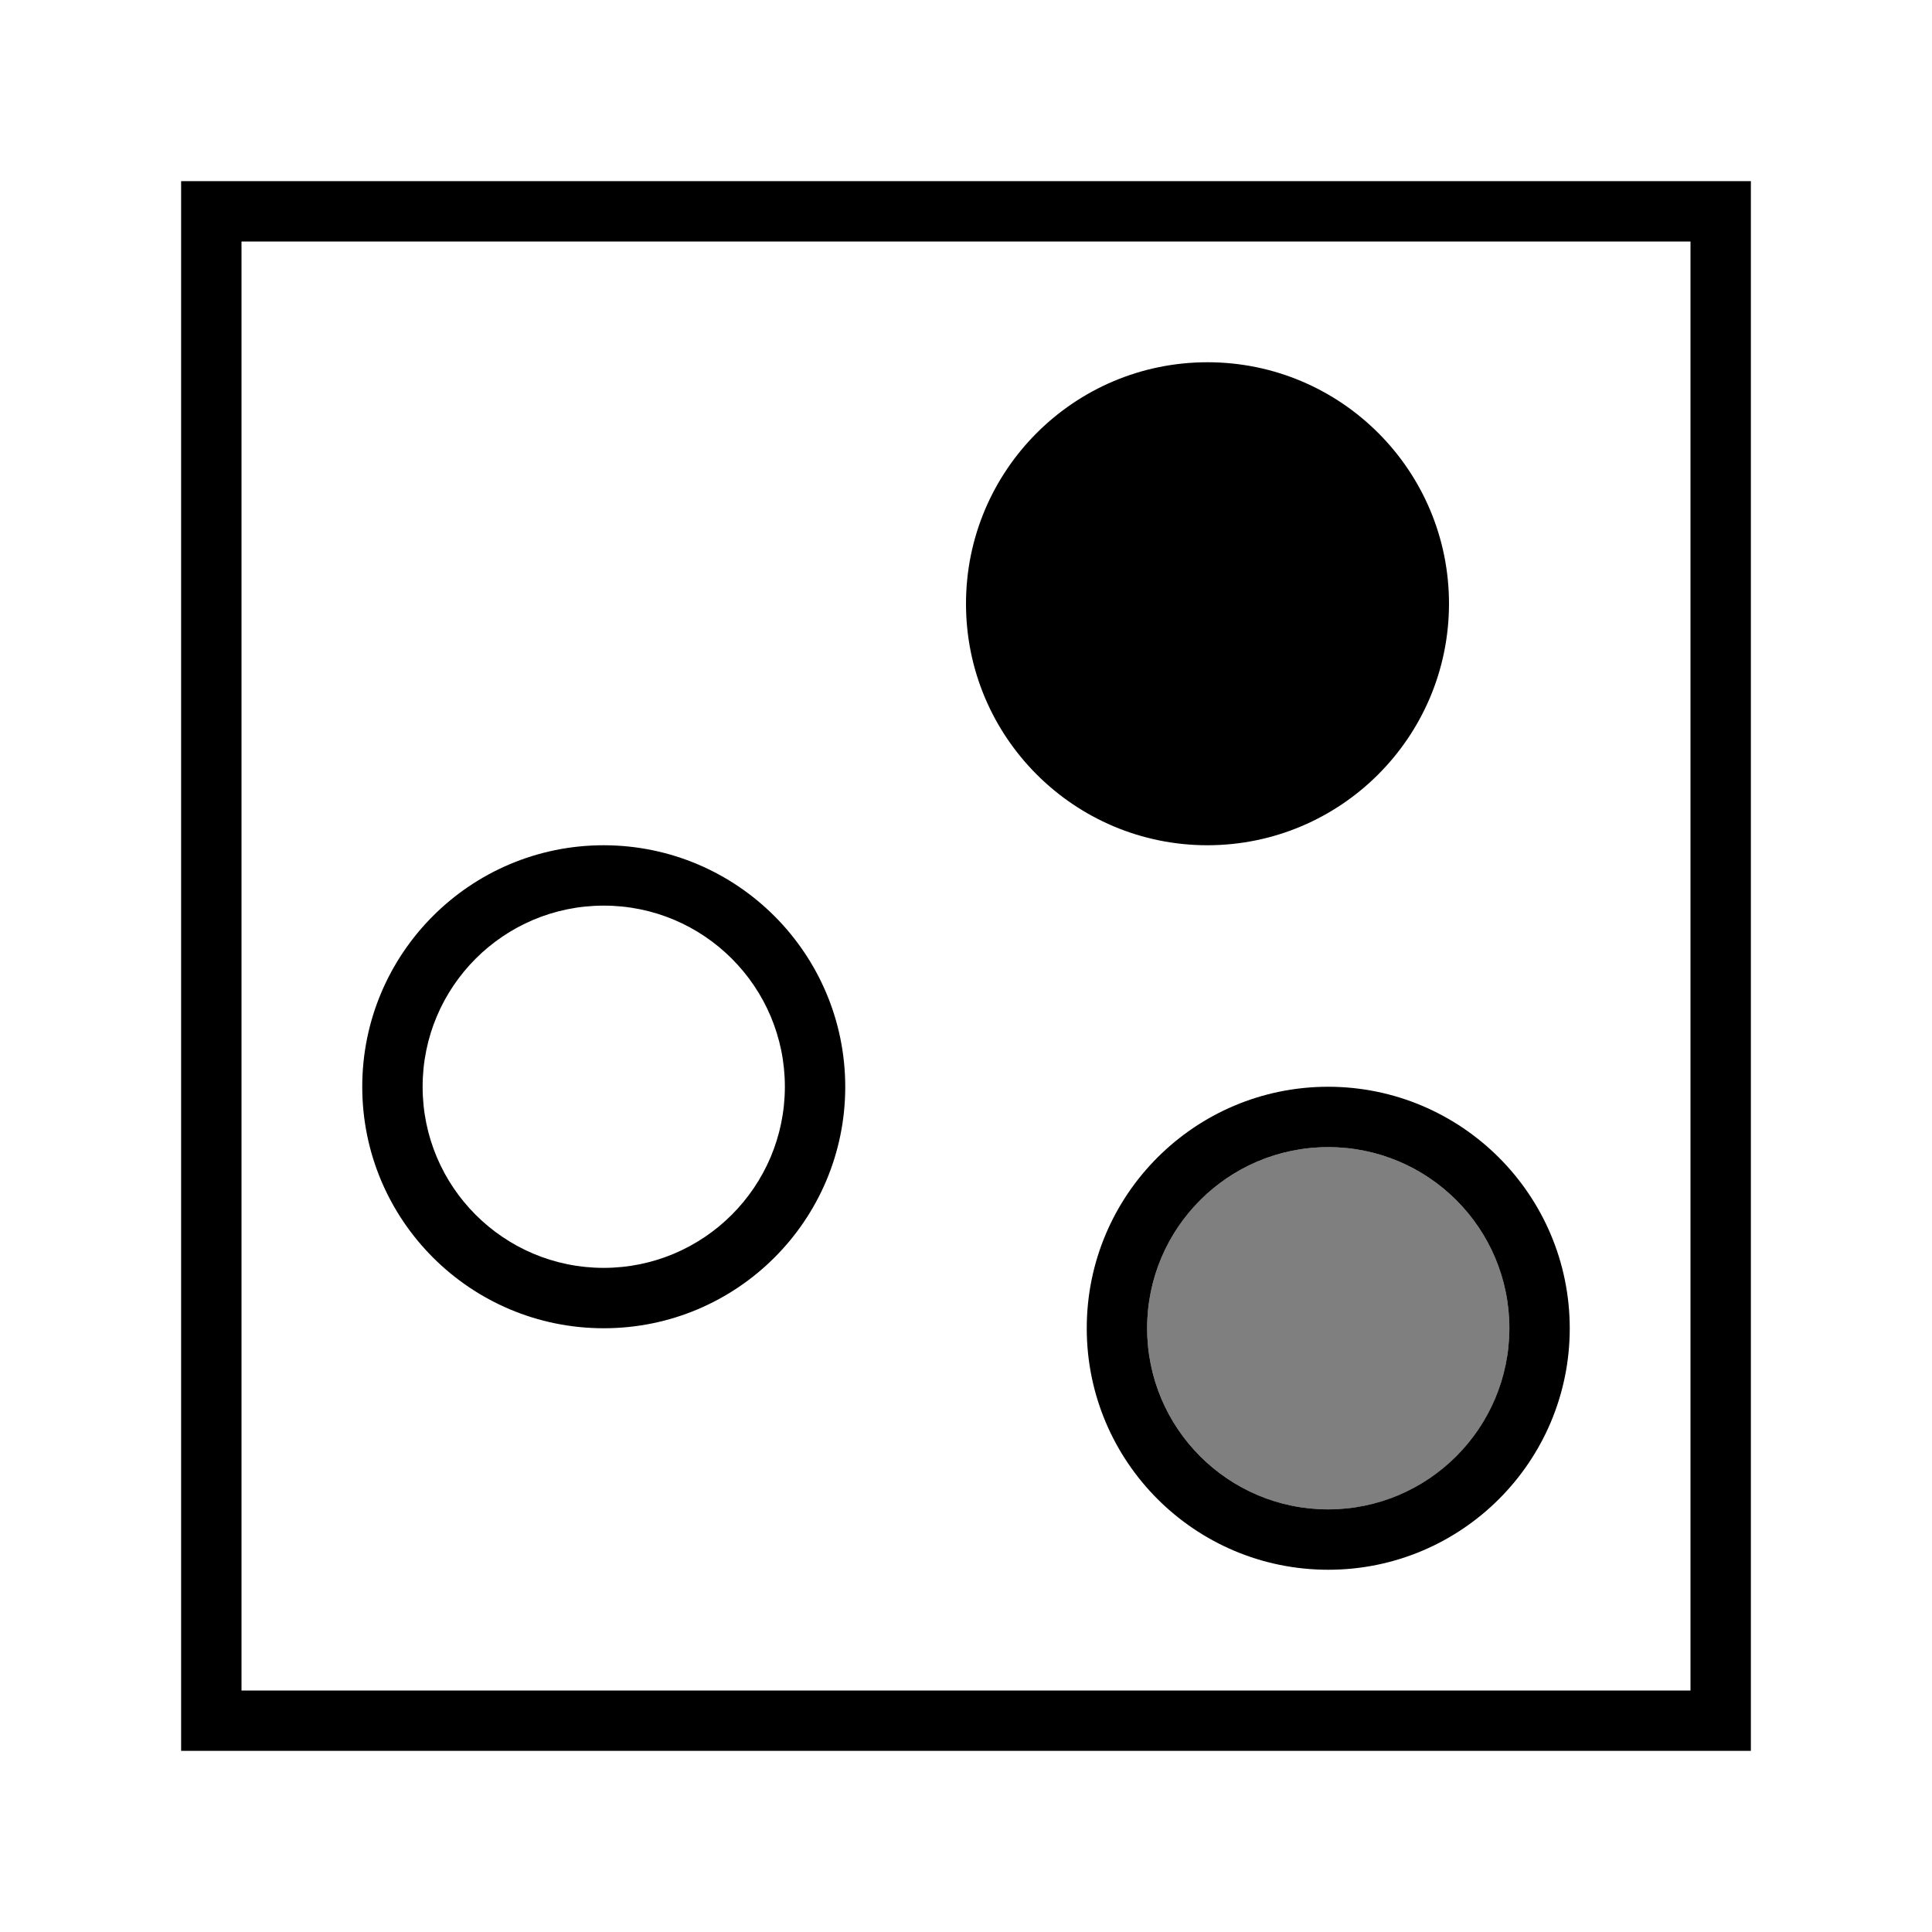
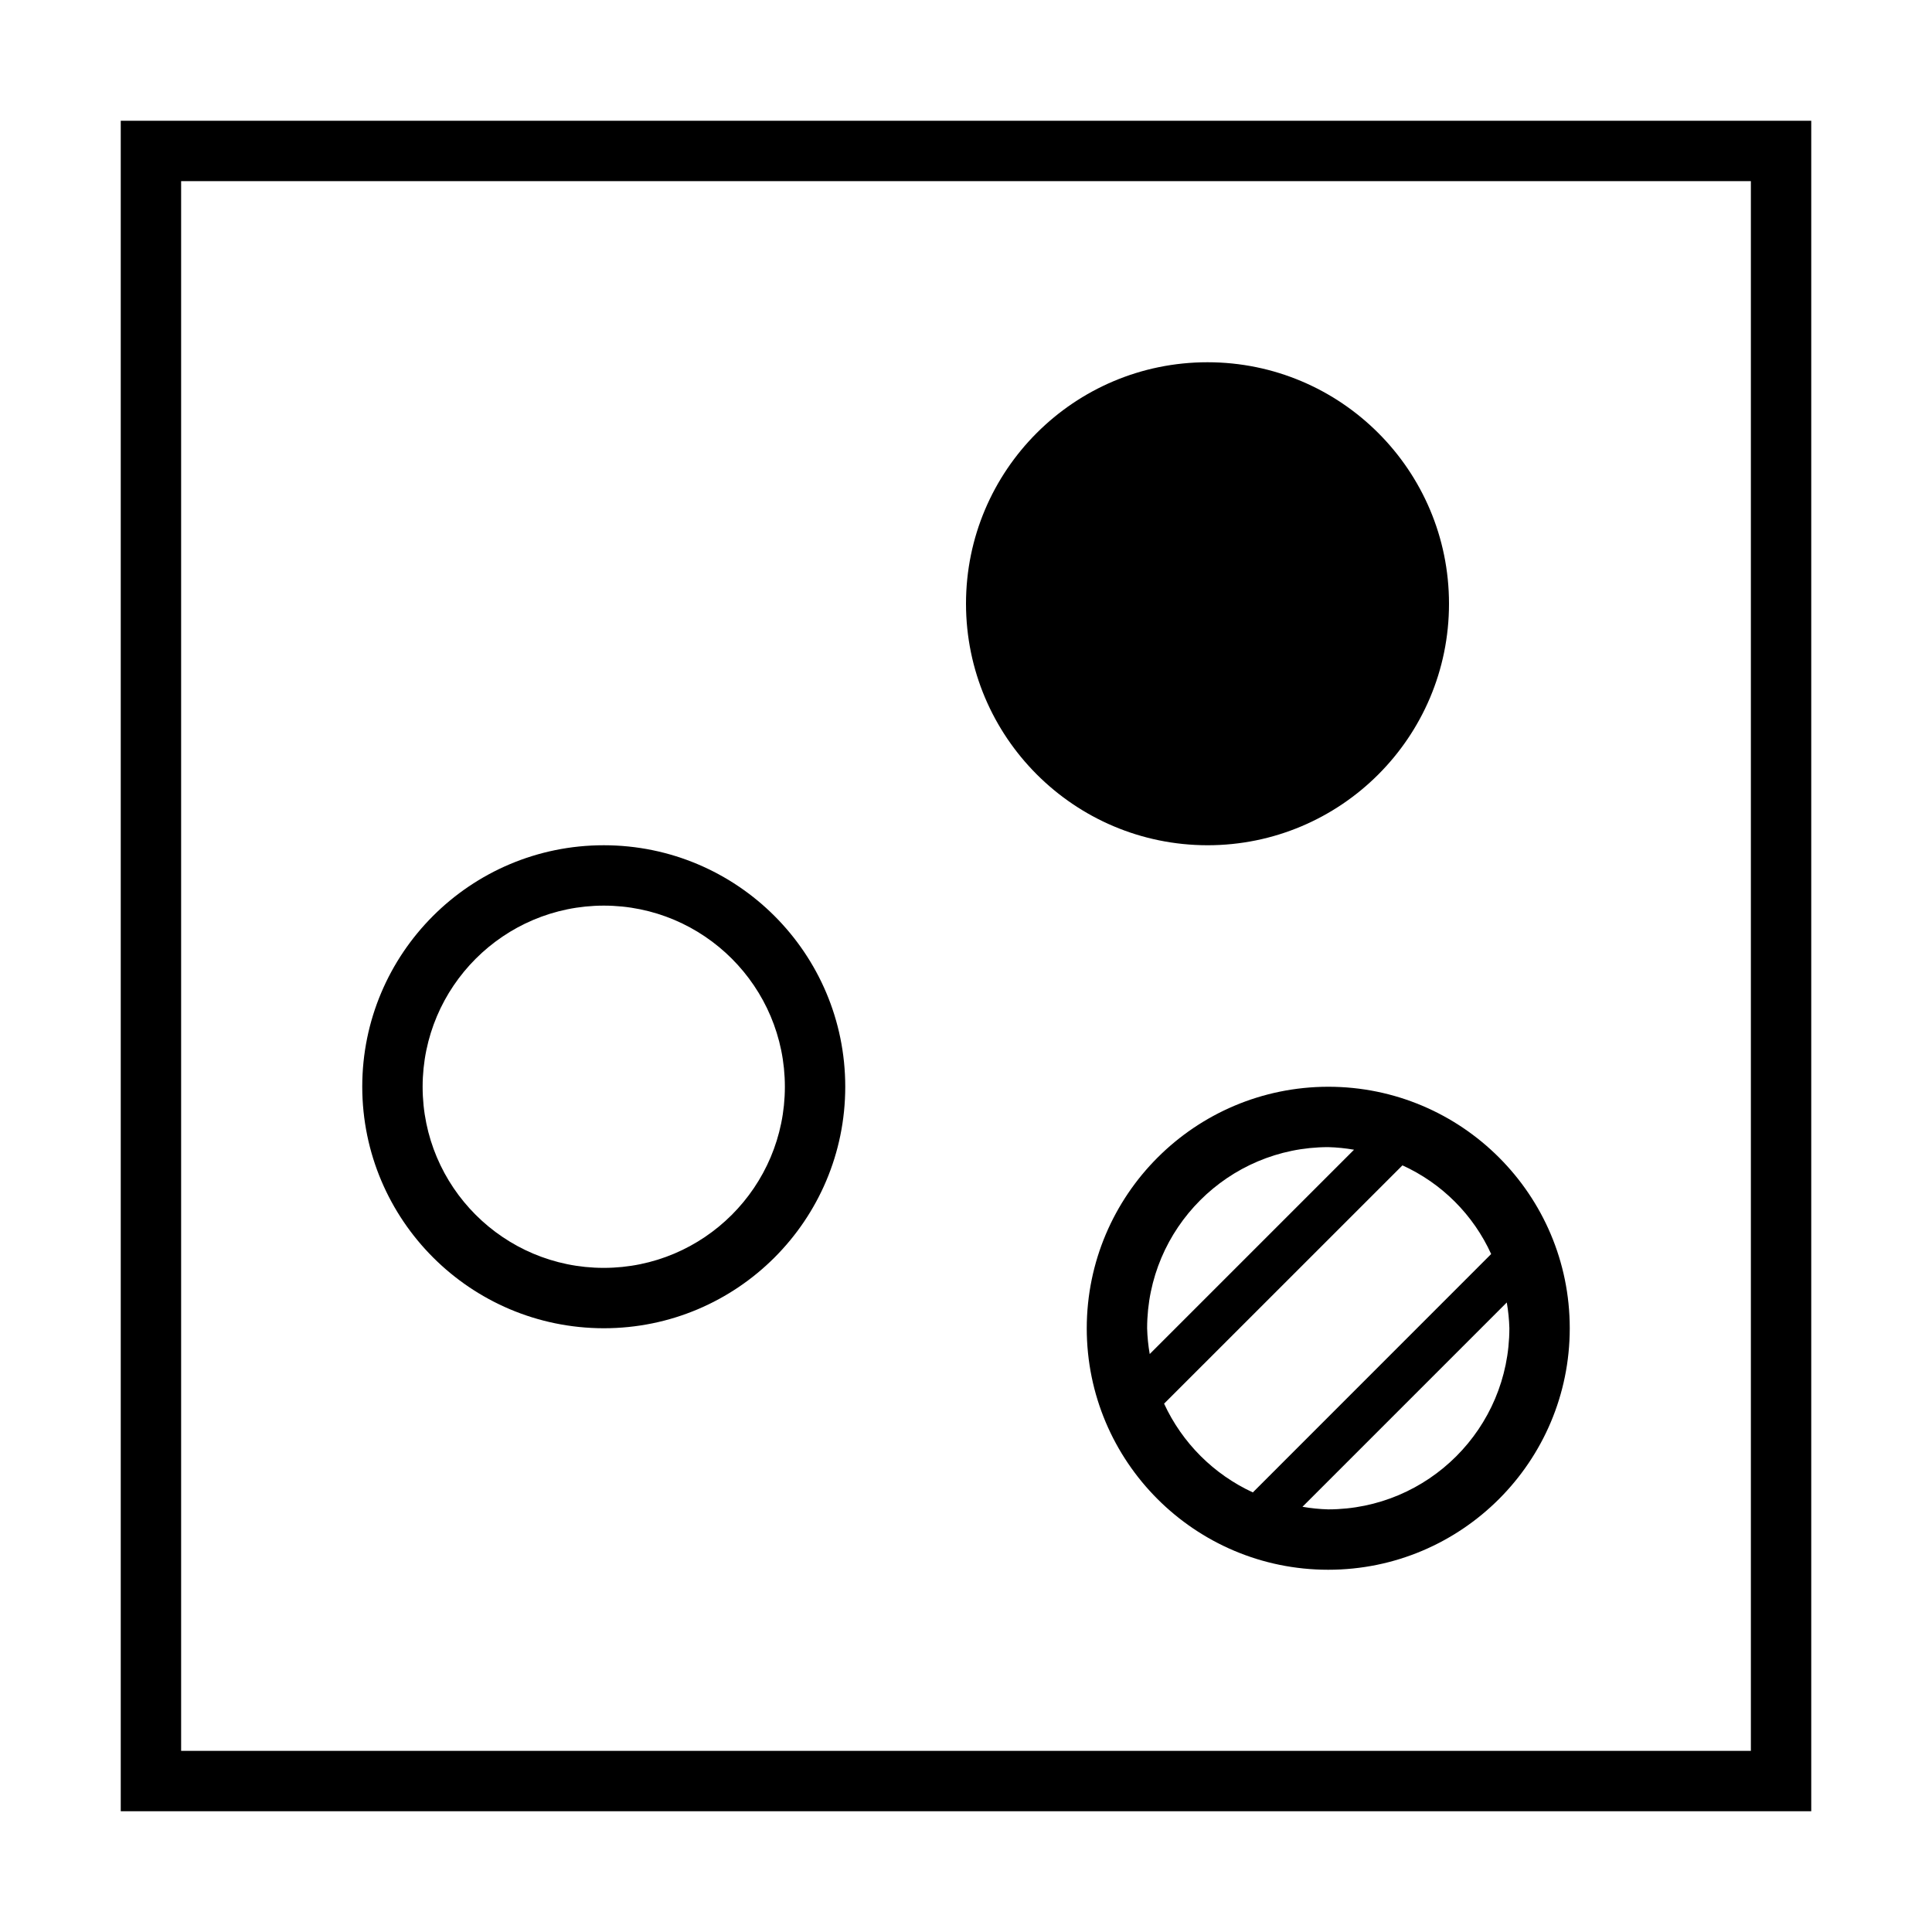
<svg xmlns="http://www.w3.org/2000/svg" viewBox="0 0 32 32">
-   <path d="M3 3v26h26V3zm25 25H4V4h24zm-8-14a4 4 0 1 1 4-4 4.004 4.004 0 0 1-4 4zm-10 0a4 4 0 1 0 4 4 4.005 4.005 0 0 0-4-4zm0 7a3 3 0 1 1 3-3 3.003 3.003 0 0 1-3 3zm12-3a4 4 0 1 0 4 4 4.005 4.005 0 0 0-4-4zm0 7a3 3 0 1 1 3-3 3.003 3.003 0 0 1-3 3z" />
-   <path opacity=".5" d="M22 19a3 3 0 1 0 0 6 3 3 0 1 0 0-6z" />
-   <path fill="none" d="M0 0h32v32H0z" />
+   <path d="M2 2v28h28V2zm27 27H3V3h26zM16 10a4 4 0 1 1 4 4 4.004 4.004 0 0 1-4-4zm-6 12a4 4 0 1 0-4-4 4.005 4.005 0 0 0 4 4zm0-7a3 3 0 1 1-3 3 3.003 3.003 0 0 1 3-3zm8 7a4 4 0 1 0 4-4 4.005 4.005 0 0 0-4 4zm6.957-.427A2.963 2.963 0 0 1 25 22a3.003 3.003 0 0 1-3 3 2.963 2.963 0 0 1-.427-.043zm-.259-.802l-3.947 3.948a3.008 3.008 0 0 1-1.47-1.47l3.948-3.947a2.962 2.962 0 0 1 1.47 1.47zm-5.655 1.656A2.963 2.963 0 0 1 19 22a3.003 3.003 0 0 1 3-3 2.963 2.963 0 0 1 .427.043z" />
</svg>
